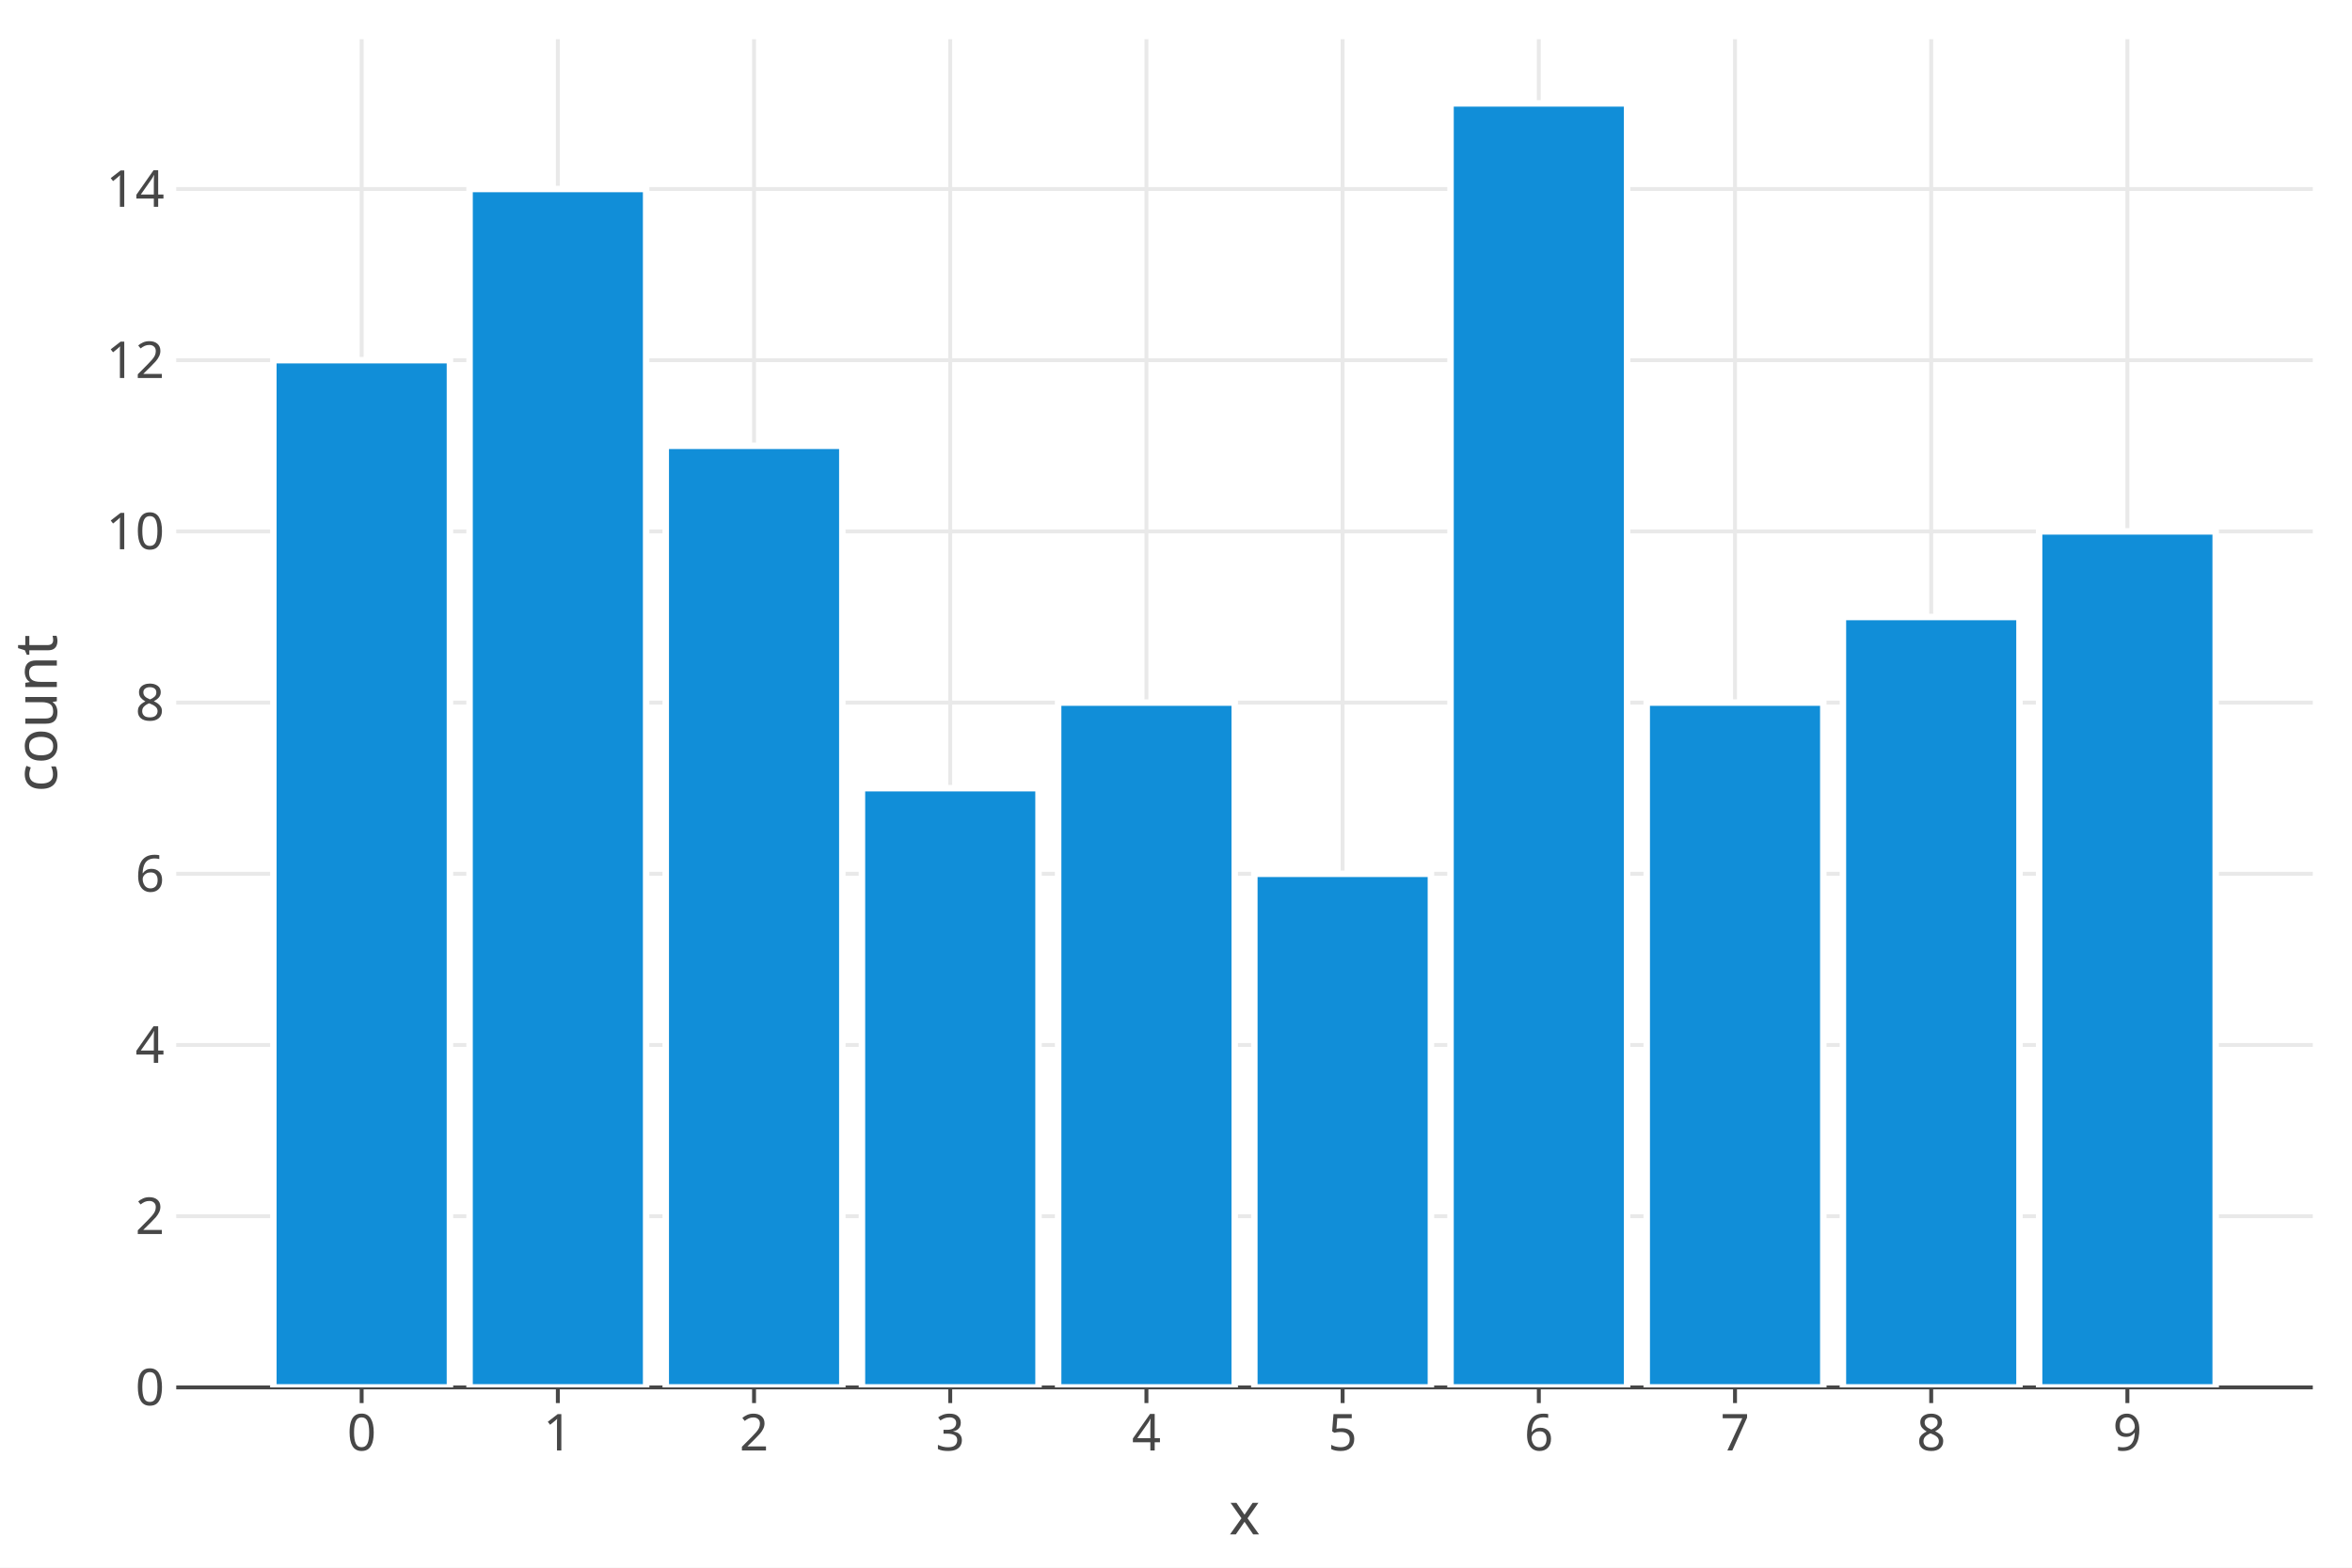
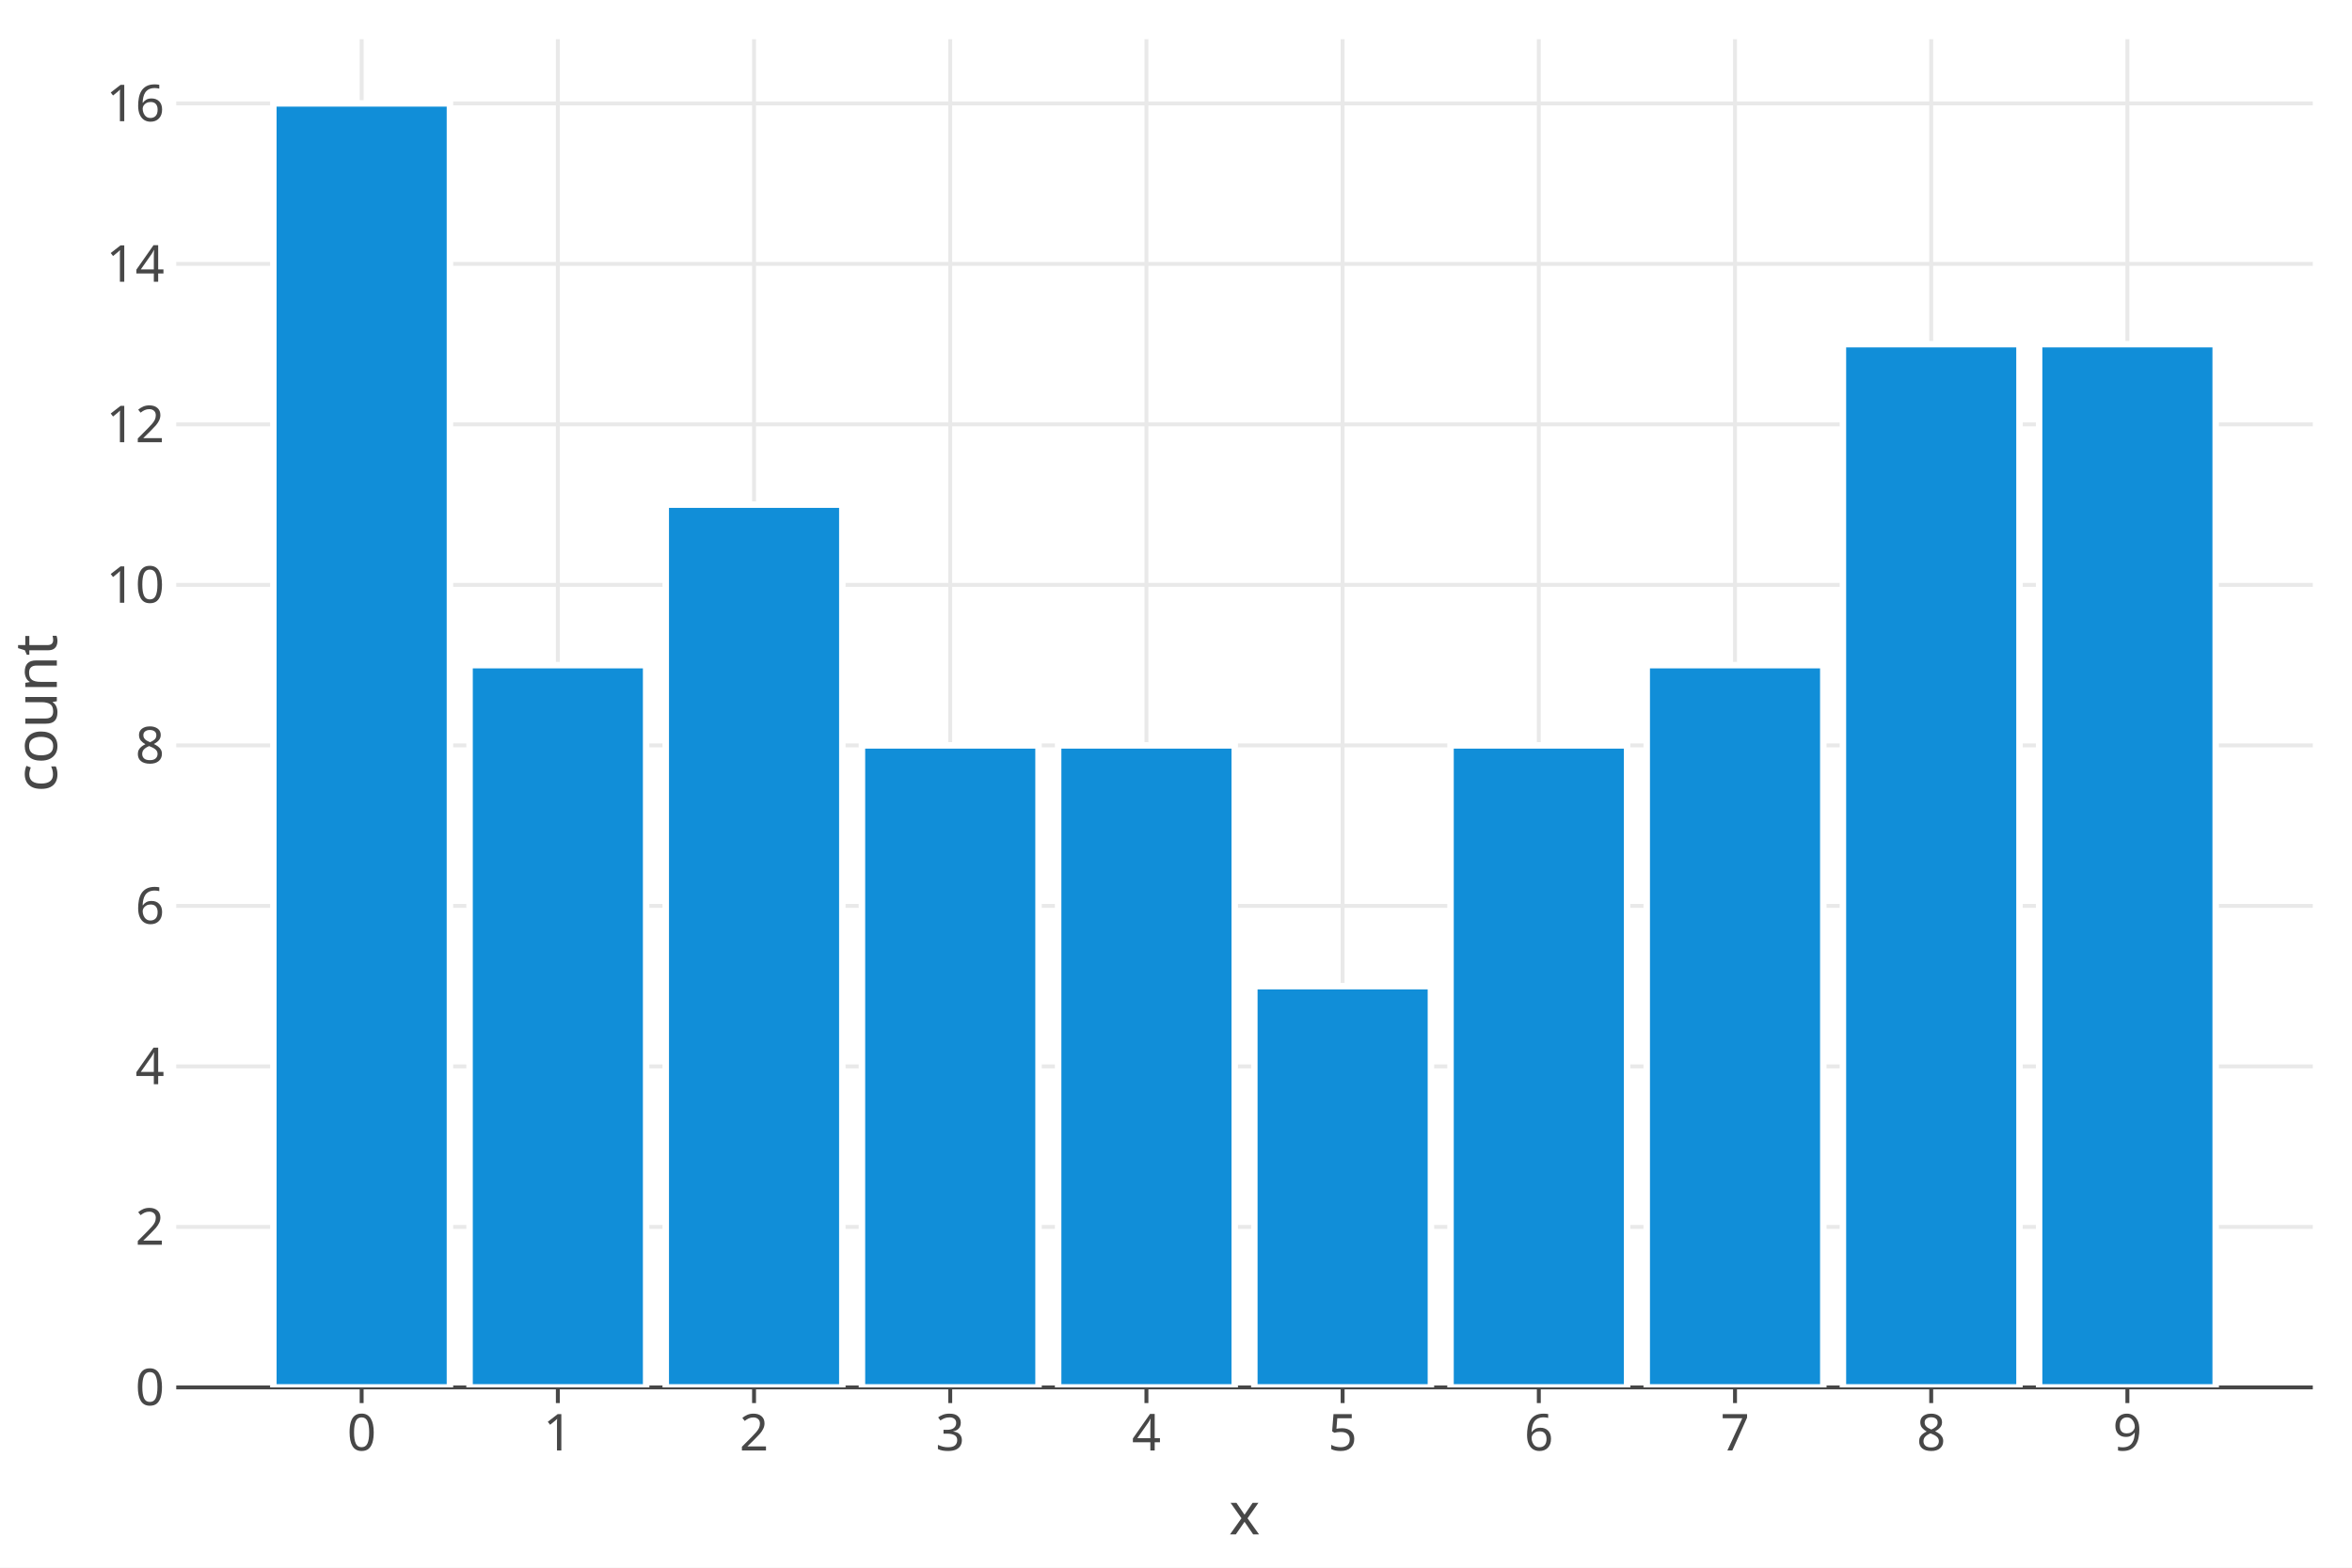
<svg xmlns="http://www.w3.org/2000/svg" class="plt-container" width="600.0" height="400.0">
  <style type="text/css">
  .plt-container {
   font-family: Lucida Grande, sans-serif;
   user-select: none;
   -webkit-user-select: none;
   -moz-user-select: none;
   -ms-user-select: none;
}
text {
   text-rendering: optimizeLegibility;
}
- #pVzGAcp .plot-title {
+ #pEuWXeX .plot-title {
   fill: #474747;
   font-family: Lucida Grande, sans-serif;
   font-size: 16.0px;
   font-weight: normal;
   font-style: normal;   
}
- #pVzGAcp .plot-subtitle {
+ #pEuWXeX .plot-subtitle {
   fill: #474747;
   font-family: Lucida Grande, sans-serif;
   font-size: 15.0px;
   font-weight: normal;
   font-style: normal;   
}
- #pVzGAcp .plot-caption {
-    fill: #474747;
-    font-family: Lucida Grande, sans-serif;
-    font-size: 13.0px;
-    font-weight: normal;
-    font-style: normal;   
- }
- #pVzGAcp .legend-title {
+ #pEuWXeX .plot-caption {
+    fill: #474747;
+    font-family: Lucida Grande, sans-serif;
+    font-size: 13.0px;
+    font-weight: normal;
+    font-style: normal;   
+ }
+ #pEuWXeX .legend-title {
   fill: #474747;
   font-family: Lucida Grande, sans-serif;
   font-size: 15.0px;
   font-weight: normal;
   font-style: normal;   
}
- #pVzGAcp .legend-item {
-    fill: #474747;
-    font-family: Lucida Grande, sans-serif;
-    font-size: 13.0px;
-    font-weight: normal;
-    font-style: normal;   
- }
- #pVzGAcp .axis-title-x {
+ #pEuWXeX .legend-item {
+    fill: #474747;
+    font-family: Lucida Grande, sans-serif;
+    font-size: 13.0px;
+    font-weight: normal;
+    font-style: normal;   
+ }
+ #pEuWXeX .axis-title-x {
   fill: #474747;
   font-family: Lucida Grande, sans-serif;
   font-size: 15.0px;
   font-weight: normal;
   font-style: normal;   
}
- #pVzGAcp .axis-text-x {
-    fill: #474747;
-    font-family: Lucida Grande, sans-serif;
-    font-size: 13.0px;
-    font-weight: normal;
-    font-style: normal;   
- }
- #dZy8a2B .axis-tooltip-text-x {
+ #pEuWXeX .axis-text-x {
+    fill: #474747;
+    font-family: Lucida Grande, sans-serif;
+    font-size: 13.0px;
+    font-weight: normal;
+    font-style: normal;   
+ }
+ #dxrlztW .axis-tooltip-text-x {
   fill: #ffffff;
   font-family: Lucida Grande, sans-serif;
   font-size: 13.0px;
   font-weight: normal;
   font-style: normal;   
}
- #pVzGAcp .axis-title-y {
+ #pEuWXeX .axis-title-y {
   fill: #474747;
   font-family: Lucida Grande, sans-serif;
   font-size: 15.0px;
   font-weight: normal;
   font-style: normal;   
}
- #pVzGAcp .axis-text-y {
-    fill: #474747;
-    font-family: Lucida Grande, sans-serif;
-    font-size: 13.0px;
-    font-weight: normal;
-    font-style: normal;   
- }
- #dZy8a2B .axis-tooltip-text-y {
+ #pEuWXeX .axis-text-y {
+    fill: #474747;
+    font-family: Lucida Grande, sans-serif;
+    font-size: 13.0px;
+    font-weight: normal;
+    font-style: normal;   
+ }
+ #dxrlztW .axis-tooltip-text-y {
   fill: #ffffff;
   font-family: Lucida Grande, sans-serif;
   font-size: 13.0px;
   font-weight: normal;
   font-style: normal;   
}
- #pVzGAcp .facet-strip-text-x {
-    fill: #474747;
-    font-family: Lucida Grande, sans-serif;
-    font-size: 13.0px;
-    font-weight: normal;
-    font-style: normal;   
- }
- #pVzGAcp .facet-strip-text-y {
-    fill: #474747;
-    font-family: Lucida Grande, sans-serif;
-    font-size: 13.0px;
-    font-weight: normal;
-    font-style: normal;   
- }
- #dZy8a2B .tooltip-text {
-    fill: #474747;
-    font-family: Lucida Grande, sans-serif;
-    font-size: 13.0px;
-    font-weight: normal;
-    font-style: normal;   
- }
- #dZy8a2B .tooltip-title {
+ #pEuWXeX .facet-strip-text-x {
+    fill: #474747;
+    font-family: Lucida Grande, sans-serif;
+    font-size: 13.0px;
+    font-weight: normal;
+    font-style: normal;   
+ }
+ #pEuWXeX .facet-strip-text-y {
+    fill: #474747;
+    font-family: Lucida Grande, sans-serif;
+    font-size: 13.0px;
+    font-weight: normal;
+    font-style: normal;   
+ }
+ #dxrlztW .tooltip-text {
+    fill: #474747;
+    font-family: Lucida Grande, sans-serif;
+    font-size: 13.0px;
+    font-weight: normal;
+    font-style: normal;   
+ }
+ #dxrlztW .tooltip-title {
   fill: #474747;
   font-family: Lucida Grande, sans-serif;
   font-size: 13.0px;
   font-weight: bold;
   font-style: normal;   
}
- #dZy8a2B .tooltip-label {
+ #dxrlztW .tooltip-label {
   fill: #474747;
   font-family: Lucida Grande, sans-serif;
   font-size: 13.0px;
   font-weight: bold;
   font-style: normal;   
}

  </style>
-   <g id="pVzGAcp">
+   <g id="pEuWXeX">
    <path fill-rule="evenodd" fill="rgb(255,255,255)" fill-opacity="1.0" d="M0.0 0.0 L0.0 400.0 L600.0 400.0 L600.0 0.0 Z">
    </path>
    <g transform="translate(23.0 10.0 ) ">
      <g transform="translate(21.96121 0.0 ) ">
        <line x1="47.297" y1="344.0" x2="47.297" y2="0.0" stroke="rgb(233,233,233)" stroke-opacity="1.0" stroke-width="1.0" fill="none">
        </line>
        <line x1="97.346" y1="344.0" x2="97.346" y2="0.0" stroke="rgb(233,233,233)" stroke-opacity="1.0" stroke-width="1.0" fill="none">
        </line>
        <line x1="147.396" y1="344.0" x2="147.396" y2="0.0" stroke="rgb(233,233,233)" stroke-opacity="1.0" stroke-width="1.0" fill="none">
        </line>
        <line x1="197.445" y1="344.0" x2="197.445" y2="0.0" stroke="rgb(233,233,233)" stroke-opacity="1.0" stroke-width="1.0" fill="none">
        </line>
        <line x1="247.495" y1="344.0" x2="247.495" y2="0.0" stroke="rgb(233,233,233)" stroke-opacity="1.0" stroke-width="1.0" fill="none">
        </line>
        <line x1="297.544" y1="344.0" x2="297.544" y2="0.0" stroke="rgb(233,233,233)" stroke-opacity="1.0" stroke-width="1.0" fill="none">
        </line>
        <line x1="347.594" y1="344.0" x2="347.594" y2="0.0" stroke="rgb(233,233,233)" stroke-opacity="1.0" stroke-width="1.0" fill="none">
        </line>
        <line x1="397.643" y1="344.0" x2="397.643" y2="0.0" stroke="rgb(233,233,233)" stroke-opacity="1.0" stroke-width="1.0" fill="none">
        </line>
        <line x1="447.693" y1="344.0" x2="447.693" y2="0.0" stroke="rgb(233,233,233)" stroke-opacity="1.0" stroke-width="1.0" fill="none">
        </line>
        <line x1="497.742" y1="344.0" x2="497.742" y2="0.0" stroke="rgb(233,233,233)" stroke-opacity="1.0" stroke-width="1.0" fill="none">
        </line>
      </g>
      <g transform="translate(21.96121 344.0 ) ">
        <g transform="translate(47.29675 0.0 ) ">
          <line stroke-width="1.0" stroke="rgb(71,71,71)" stroke-opacity="1.0" x2="0.0" y2="4.0">
          </line>
          <g transform="translate(0.0 7.0 ) ">
            <text class="axis-text-x" text-anchor="middle" dy="0.7em">
              <tspan>0</tspan>
            </text>
          </g>
        </g>
        <g transform="translate(97.34623 0.0 ) ">
          <line stroke-width="1.0" stroke="rgb(71,71,71)" stroke-opacity="1.0" x2="0.0" y2="4.0">
          </line>
          <g transform="translate(0.0 7.0 ) ">
            <text class="axis-text-x" text-anchor="middle" dy="0.7em">
              <tspan>1</tspan>
            </text>
          </g>
        </g>
        <g transform="translate(147.3957 0.0 ) ">
          <line stroke-width="1.0" stroke="rgb(71,71,71)" stroke-opacity="1.0" x2="0.0" y2="4.0">
          </line>
          <g transform="translate(0.0 7.0 ) ">
            <text class="axis-text-x" text-anchor="middle" dy="0.7em">
              <tspan>2</tspan>
            </text>
          </g>
        </g>
        <g transform="translate(197.4452 0.0 ) ">
          <line stroke-width="1.0" stroke="rgb(71,71,71)" stroke-opacity="1.0" x2="0.0" y2="4.0">
          </line>
          <g transform="translate(0.0 7.0 ) ">
            <text class="axis-text-x" text-anchor="middle" dy="0.7em">
              <tspan>3</tspan>
            </text>
          </g>
        </g>
        <g transform="translate(247.4947 0.0 ) ">
          <line stroke-width="1.0" stroke="rgb(71,71,71)" stroke-opacity="1.0" x2="0.0" y2="4.0">
          </line>
          <g transform="translate(0.0 7.0 ) ">
            <text class="axis-text-x" text-anchor="middle" dy="0.7em">
              <tspan>4</tspan>
            </text>
          </g>
        </g>
        <g transform="translate(297.5441 0.0 ) ">
          <line stroke-width="1.0" stroke="rgb(71,71,71)" stroke-opacity="1.0" x2="0.0" y2="4.0">
          </line>
          <g transform="translate(0.0 7.0 ) ">
            <text class="axis-text-x" text-anchor="middle" dy="0.7em">
              <tspan>5</tspan>
            </text>
          </g>
        </g>
        <g transform="translate(347.5936 0.0 ) ">
          <line stroke-width="1.0" stroke="rgb(71,71,71)" stroke-opacity="1.0" x2="0.0" y2="4.0">
          </line>
          <g transform="translate(0.0 7.0 ) ">
            <text class="axis-text-x" text-anchor="middle" dy="0.7em">
              <tspan>6</tspan>
            </text>
          </g>
        </g>
        <g transform="translate(397.6431 0.0 ) ">
          <line stroke-width="1.0" stroke="rgb(71,71,71)" stroke-opacity="1.0" x2="0.0" y2="4.0">
          </line>
          <g transform="translate(0.0 7.0 ) ">
            <text class="axis-text-x" text-anchor="middle" dy="0.7em">
              <tspan>7</tspan>
            </text>
          </g>
        </g>
        <g transform="translate(447.6926 0.0 ) ">
          <line stroke-width="1.0" stroke="rgb(71,71,71)" stroke-opacity="1.0" x2="0.0" y2="4.0">
          </line>
          <g transform="translate(0.0 7.0 ) ">
            <text class="axis-text-x" text-anchor="middle" dy="0.7em">
              <tspan>8</tspan>
            </text>
          </g>
        </g>
        <g transform="translate(497.742 0.0 ) ">
          <line stroke-width="1.0" stroke="rgb(71,71,71)" stroke-opacity="1.0" x2="0.0" y2="4.0">
          </line>
          <g transform="translate(0.0 7.0 ) ">
            <text class="axis-text-x" text-anchor="middle" dy="0.7em">
              <tspan>9</tspan>
            </text>
          </g>
        </g>
        <line x1="0.0" y1="0.0" x2="545.039" y2="0.0" stroke-width="1.0" stroke="rgb(71,71,71)" stroke-opacity="1.0">
        </line>
      </g>
      <g transform="translate(21.96121 0.0 ) ">
-         <line x1="0.0" y1="300.317" x2="545.039" y2="300.317" stroke="rgb(233,233,233)" stroke-opacity="1.0" stroke-width="1.0" fill="none">
-         </line>
-         <line x1="0.0" y1="256.635" x2="545.039" y2="256.635" stroke="rgb(233,233,233)" stroke-opacity="1.0" stroke-width="1.0" fill="none">
-         </line>
-         <line x1="0.0" y1="212.952" x2="545.039" y2="212.952" stroke="rgb(233,233,233)" stroke-opacity="1.0" stroke-width="1.0" fill="none">
-         </line>
-         <line x1="0.0" y1="169.27" x2="545.039" y2="169.27" stroke="rgb(233,233,233)" stroke-opacity="1.0" stroke-width="1.0" fill="none">
-         </line>
-         <line x1="0.0" y1="125.587" x2="545.039" y2="125.587" stroke="rgb(233,233,233)" stroke-opacity="1.0" stroke-width="1.0" fill="none">
-         </line>
-         <line x1="0.0" y1="81.905" x2="545.039" y2="81.905" stroke="rgb(233,233,233)" stroke-opacity="1.0" stroke-width="1.0" fill="none">
-         </line>
-         <line x1="0.0" y1="38.222" x2="545.039" y2="38.222" stroke="rgb(233,233,233)" stroke-opacity="1.0" stroke-width="1.0" fill="none">
+         <line x1="0.0" y1="303.048" x2="545.039" y2="303.048" stroke="rgb(233,233,233)" stroke-opacity="1.0" stroke-width="1.0" fill="none">
+         </line>
+         <line x1="0.0" y1="262.095" x2="545.039" y2="262.095" stroke="rgb(233,233,233)" stroke-opacity="1.0" stroke-width="1.0" fill="none">
+         </line>
+         <line x1="0.0" y1="221.143" x2="545.039" y2="221.143" stroke="rgb(233,233,233)" stroke-opacity="1.0" stroke-width="1.0" fill="none">
+         </line>
+         <line x1="0.0" y1="180.19" x2="545.039" y2="180.19" stroke="rgb(233,233,233)" stroke-opacity="1.0" stroke-width="1.0" fill="none">
+         </line>
+         <line x1="0.0" y1="139.238" x2="545.039" y2="139.238" stroke="rgb(233,233,233)" stroke-opacity="1.0" stroke-width="1.0" fill="none">
+         </line>
+         <line x1="0.0" y1="98.286" x2="545.039" y2="98.286" stroke="rgb(233,233,233)" stroke-opacity="1.0" stroke-width="1.0" fill="none">
+         </line>
+         <line x1="0.0" y1="57.333" x2="545.039" y2="57.333" stroke="rgb(233,233,233)" stroke-opacity="1.0" stroke-width="1.0" fill="none">
+         </line>
+         <line x1="0.0" y1="16.381" x2="545.039" y2="16.381" stroke="rgb(233,233,233)" stroke-opacity="1.0" stroke-width="1.0" fill="none">
        </line>
      </g>
      <g transform="translate(21.96121 0.0 ) ">
        <g transform="translate(0.0 344.0 ) ">
          <g transform="translate(-3.0 0.0 ) ">
            <text class="axis-text-y" text-anchor="end" dy="0.35em">
              <tspan>0</tspan>
            </text>
          </g>
        </g>
-         <g transform="translate(0.0 300.3175 ) ">
+         <g transform="translate(0.0 303.0476 ) ">
          <g transform="translate(-3.0 0.0 ) ">
            <text class="axis-text-y" text-anchor="end" dy="0.35em">
              <tspan>2</tspan>
            </text>
          </g>
        </g>
-         <g transform="translate(0.0 256.6349 ) ">
+         <g transform="translate(0.0 262.0952 ) ">
          <g transform="translate(-3.0 0.0 ) ">
            <text class="axis-text-y" text-anchor="end" dy="0.35em">
              <tspan>4</tspan>
            </text>
          </g>
        </g>
-         <g transform="translate(0.0 212.9524 ) ">
+         <g transform="translate(0.0 221.1429 ) ">
          <g transform="translate(-3.0 0.0 ) ">
            <text class="axis-text-y" text-anchor="end" dy="0.35em">
              <tspan>6</tspan>
            </text>
          </g>
        </g>
-         <g transform="translate(0.0 169.2698 ) ">
+         <g transform="translate(0.0 180.1905 ) ">
          <g transform="translate(-3.0 0.0 ) ">
            <text class="axis-text-y" text-anchor="end" dy="0.35em">
              <tspan>8</tspan>
            </text>
          </g>
        </g>
-         <g transform="translate(0.0 125.5873 ) ">
+         <g transform="translate(0.0 139.2381 ) ">
          <g transform="translate(-3.0 0.0 ) ">
            <text class="axis-text-y" text-anchor="end" dy="0.35em">
              <tspan>10</tspan>
            </text>
          </g>
        </g>
-         <g transform="translate(0.0 81.90476 ) ">
+         <g transform="translate(0.0 98.28571 ) ">
          <g transform="translate(-3.0 0.0 ) ">
            <text class="axis-text-y" text-anchor="end" dy="0.35em">
              <tspan>12</tspan>
            </text>
          </g>
        </g>
-         <g transform="translate(0.0 38.22222 ) ">
+         <g transform="translate(0.0 57.33333 ) ">
          <g transform="translate(-3.0 0.0 ) ">
            <text class="axis-text-y" text-anchor="end" dy="0.35em">
              <tspan>14</tspan>
            </text>
          </g>
        </g>
-       </g>
-       <g transform="translate(21.96121 0.0 ) " clip-path="url(#cvLiw6u)" clip-bounds-jfx="[rect (0.0, 0.0), (545.039, 344.0)]">
+         <g transform="translate(0.0 16.38095 ) ">
+           <g transform="translate(-3.0 0.0 ) ">
+             <text class="axis-text-y" text-anchor="end" dy="0.35em">
+               <tspan>16</tspan>
+             </text>
+           </g>
+         </g>
+       </g>
+       <g transform="translate(21.96121 0.0 ) " clip-path="url(#cMspgs4)" clip-bounds-jfx="[rect (0.0, 0.0), (545.039, 344.0)]">
        <defs>
-           <clipPath id="cvLiw6u">
+           <clipPath id="cMspgs4">
            <rect x="0.0" y="0.0" width="545.039" height="344.0">
            </rect>
          </clipPath>
        </defs>
-         <rect x="275.022" y="212.952" height="131.048" width="45.045" stroke="rgb(255,255,255)" stroke-opacity="1.0" fill="rgb(17,142,216)" fill-opacity="1.0" stroke-width="1.65">
-         </rect>
-         <rect x="224.972" y="169.27" height="174.73" width="45.045" stroke="rgb(255,255,255)" stroke-opacity="1.0" fill="rgb(17,142,216)" fill-opacity="1.0" stroke-width="1.65">
-         </rect>
-         <rect x="24.774" y="81.905" height="262.095" width="45.045" stroke="rgb(255,255,255)" stroke-opacity="1.0" fill="rgb(17,142,216)" fill-opacity="1.0" stroke-width="1.65">
-         </rect>
-         <rect x="375.121" y="169.27" height="174.73" width="45.045" stroke="rgb(255,255,255)" stroke-opacity="1.0" fill="rgb(17,142,216)" fill-opacity="1.0" stroke-width="1.65">
-         </rect>
-         <rect x="425.17" y="147.429" height="196.571" width="45.045" stroke="rgb(255,255,255)" stroke-opacity="1.0" fill="rgb(17,142,216)" fill-opacity="1.0" stroke-width="1.65">
-         </rect>
-         <rect x="475.22" y="125.587" height="218.413" width="45.045" stroke="rgb(255,255,255)" stroke-opacity="1.0" fill="rgb(17,142,216)" fill-opacity="1.0" stroke-width="1.65">
-         </rect>
-         <rect x="124.873" y="103.746" height="240.254" width="45.045" stroke="rgb(255,255,255)" stroke-opacity="1.0" fill="rgb(17,142,216)" fill-opacity="1.0" stroke-width="1.65">
-         </rect>
-         <rect x="325.071" y="16.381" height="327.619" width="45.045" stroke="rgb(255,255,255)" stroke-opacity="1.0" fill="rgb(17,142,216)" fill-opacity="1.0" stroke-width="1.65">
-         </rect>
-         <rect x="74.824" y="38.222" height="305.778" width="45.045" stroke="rgb(255,255,255)" stroke-opacity="1.0" fill="rgb(17,142,216)" fill-opacity="1.0" stroke-width="1.65">
-         </rect>
-         <rect x="174.923" y="191.111" height="152.889" width="45.045" stroke="rgb(255,255,255)" stroke-opacity="1.0" fill="rgb(17,142,216)" fill-opacity="1.0" stroke-width="1.65">
+         <rect x="174.923" y="180.19" height="163.81" width="45.045" stroke="rgb(255,255,255)" stroke-opacity="1.0" fill="rgb(17,142,216)" fill-opacity="1.0" stroke-width="1.65">
+         </rect>
+         <rect x="275.022" y="241.619" height="102.381" width="45.045" stroke="rgb(255,255,255)" stroke-opacity="1.0" fill="rgb(17,142,216)" fill-opacity="1.0" stroke-width="1.65">
+         </rect>
+         <rect x="325.071" y="180.19" height="163.81" width="45.045" stroke="rgb(255,255,255)" stroke-opacity="1.0" fill="rgb(17,142,216)" fill-opacity="1.0" stroke-width="1.65">
+         </rect>
+         <rect x="375.121" y="159.714" height="184.286" width="45.045" stroke="rgb(255,255,255)" stroke-opacity="1.0" fill="rgb(17,142,216)" fill-opacity="1.0" stroke-width="1.65">
+         </rect>
+         <rect x="425.17" y="77.81" height="266.19" width="45.045" stroke="rgb(255,255,255)" stroke-opacity="1.0" fill="rgb(17,142,216)" fill-opacity="1.0" stroke-width="1.65">
+         </rect>
+         <rect x="74.824" y="159.714" height="184.286" width="45.045" stroke="rgb(255,255,255)" stroke-opacity="1.0" fill="rgb(17,142,216)" fill-opacity="1.0" stroke-width="1.65">
+         </rect>
+         <rect x="475.22" y="77.81" height="266.19" width="45.045" stroke="rgb(255,255,255)" stroke-opacity="1.0" fill="rgb(17,142,216)" fill-opacity="1.0" stroke-width="1.65">
+         </rect>
+         <rect x="24.774" y="16.381" height="327.619" width="45.045" stroke="rgb(255,255,255)" stroke-opacity="1.0" fill="rgb(17,142,216)" fill-opacity="1.0" stroke-width="1.65">
+         </rect>
+         <rect x="124.873" y="118.762" height="225.238" width="45.045" stroke="rgb(255,255,255)" stroke-opacity="1.0" fill="rgb(17,142,216)" fill-opacity="1.0" stroke-width="1.65">
+         </rect>
+         <rect x="224.972" y="180.19" height="163.81" width="45.045" stroke="rgb(255,255,255)" stroke-opacity="1.0" fill="rgb(17,142,216)" fill-opacity="1.0" stroke-width="1.65">
        </rect>
      </g>
    </g>
    <g transform="translate(14.5 182.0 ) rotate(-90.0 ) ">
      <text class="axis-title-y" y="0.0" text-anchor="middle">
        <tspan>count</tspan>
      </text>
    </g>
    <g transform="translate(317.4806 391.5 ) ">
      <text class="axis-title-x" y="0.0" text-anchor="middle">
        <tspan>x</tspan>
      </text>
    </g>
    <path fill="rgb(0,0,0)" fill-opacity="0.0" stroke="rgb(71,71,71)" stroke-opacity="1.0" stroke-width="0.0" d="M0.0 0.0 L0.0 400.0 L600.0 400.0 L600.0 0.0 Z">
    </path>
  </g>
-   <g id="dZy8a2B">
+   <g id="dxrlztW">
  </g>
</svg>
